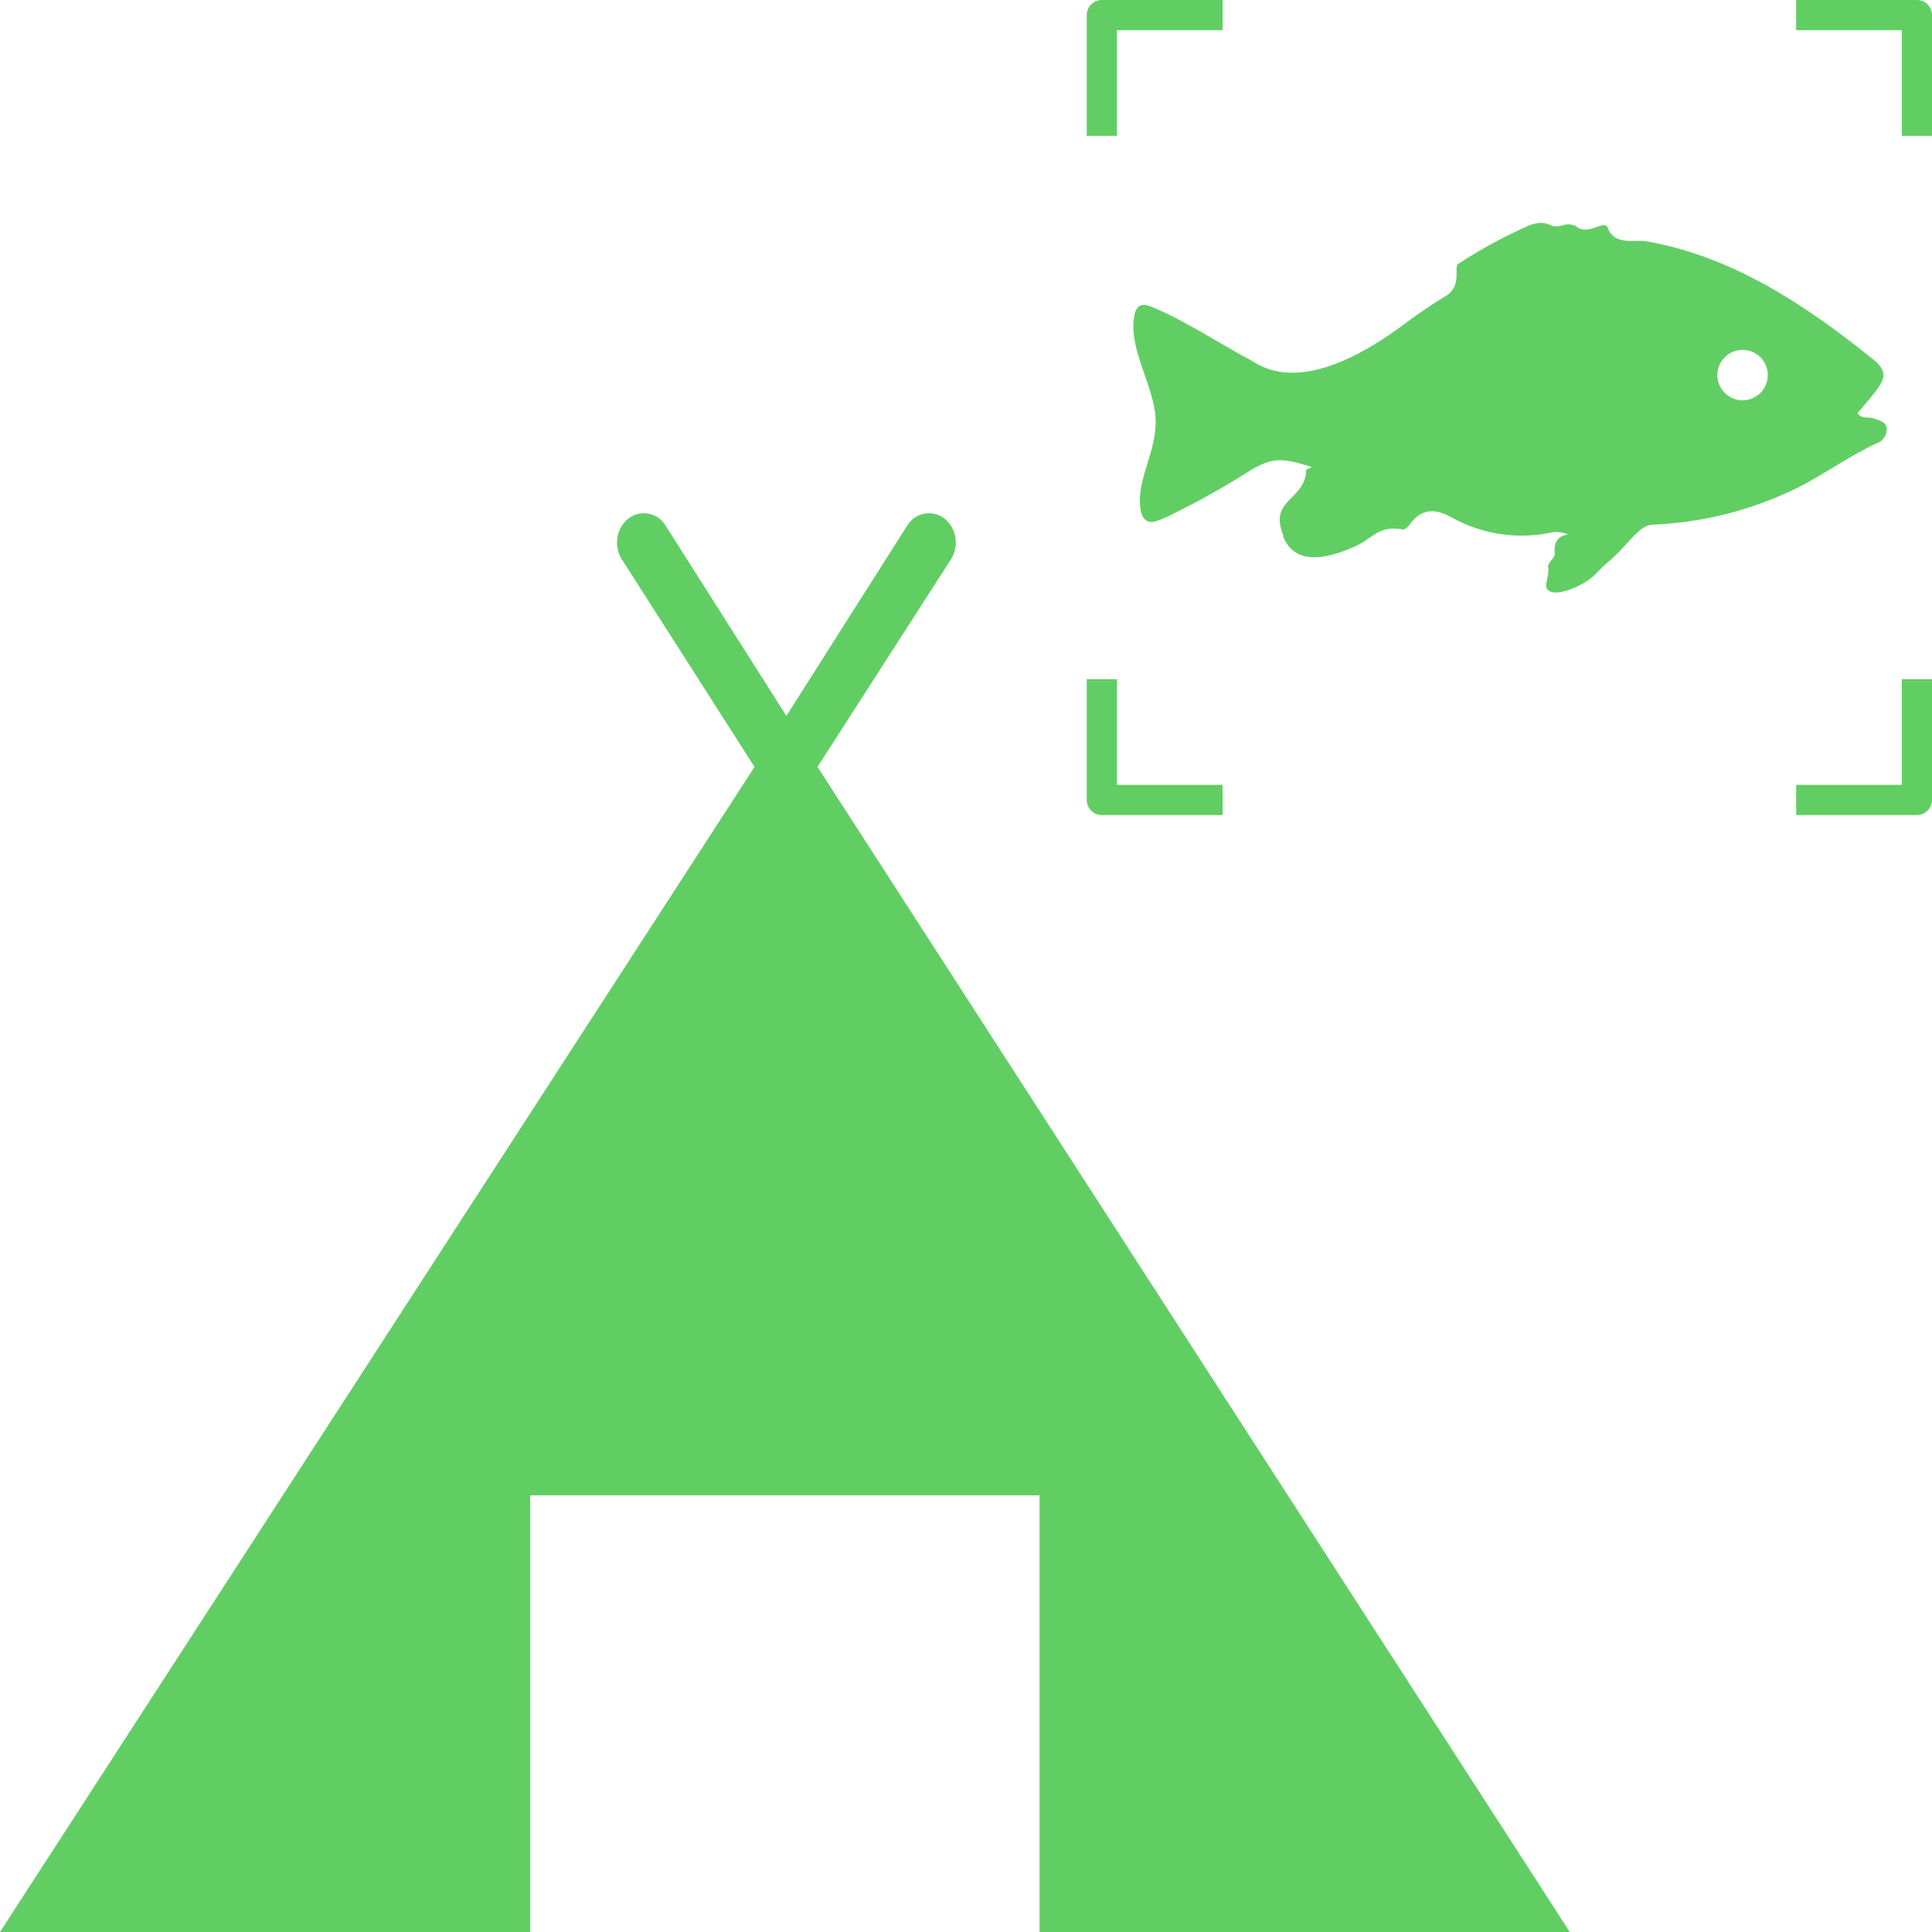
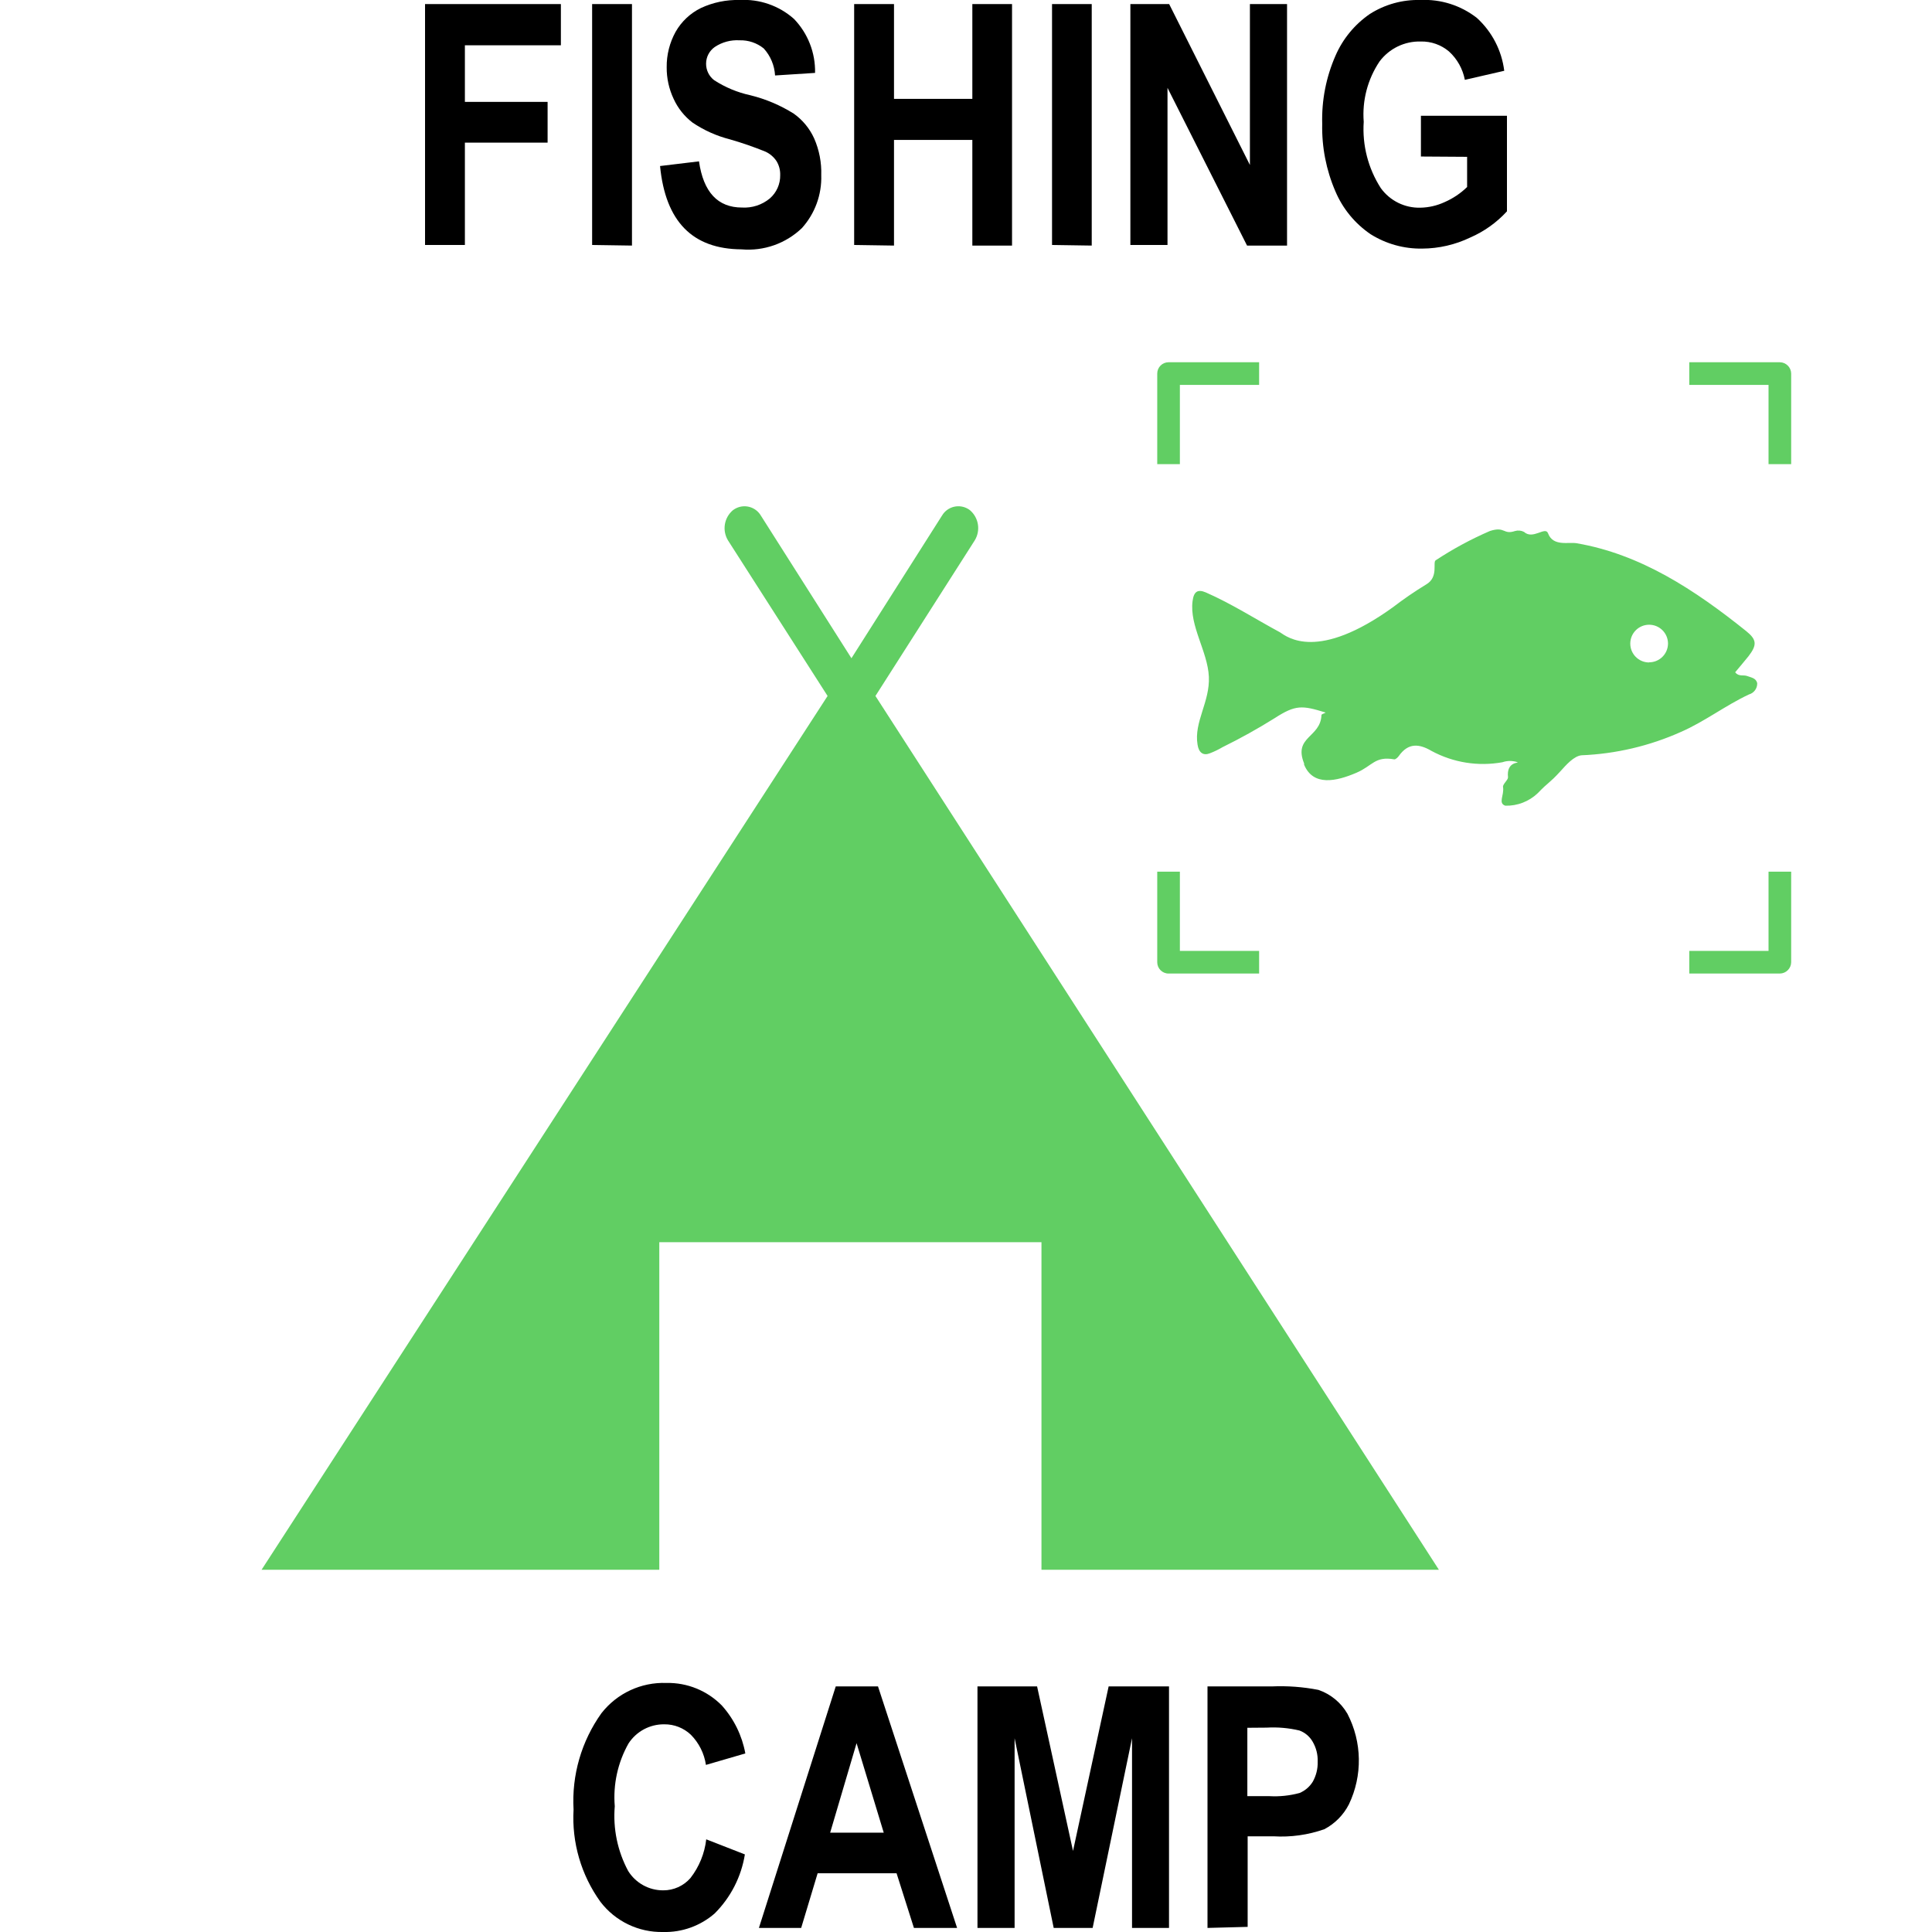
<svg xmlns="http://www.w3.org/2000/svg" id="Layer_1" data-name="Layer 1" width="128" height="128" viewBox="0 0 128 128">
  <defs>
    <style>.cls-1{fill:#61ce63;}</style>
  </defs>
-   <path class="cls-1" d="M104,128,54.16,50.81,63,37.06a2.07,2.07,0,0,0-.43-2.71,1.68,1.68,0,0,0-2.47.48l-8,12.6-8-12.6a1.68,1.68,0,0,0-2.47-.48,2.07,2.07,0,0,0-.43,2.71l8.79,13.75L0,128H35.13V99.07H68.87V128Z" />
-   <path class="cls-1" d="M125,28.36c-.09-.47-.53-.51-.88-.64s-.74.08-1.06-.34c.4-.48.79-.93,1.17-1.41.78-1,.74-1.46-.19-2.21-4.57-3.67-9.36-6.8-15-7.78-.73-.12-2.08.31-2.52-.87-.23-.64-1.3.59-2.12-.13a1.13,1.13,0,0,0-.78-.08c-1.08.37-.86-.44-2.23,0a32.71,32.71,0,0,0-4.79,2.59c-.29.17.29,1.48-.83,2.13a33.81,33.81,0,0,0-2.93,2c-6.59,4.82-9.27,2.64-10,2.23-2.19-1.16-4.26-2.58-6.54-3.52-.72-.3-1.07-.08-1.18.77-.28,2.19,1.33,4.45,1.44,6.63s-1.29,4-1,6c.11.72.51,1,1.09.78A6.86,6.86,0,0,0,77.8,34a50.63,50.63,0,0,0,4.6-2.56c1.84-1.19,2.42-1.15,4.51-.5-.2.12-.36.12-.37.23-.08,2-2.49,1.88-1.53,4.27a.49.49,0,0,0,0,.11c.8,1.93,2.84,1.48,4.61.72,1.44-.61,1.63-1.49,3.36-1.19.12,0,.3-.17.4-.31.84-1.18,1.81-1.06,2.88-.44a9.53,9.53,0,0,0,6.27,1,2,2,0,0,1,1.31.06c.18.08-1-.08-.83,1.31,0,.26-.49.6-.44.86.12.73-.47,1.42.19,1.65s2.26-.48,2.87-1.1c1-1.05,1-.85,2-1.94.5-.54,1.17-1.39,1.85-1.41a23.8,23.8,0,0,0,8.81-2.07c2.08-.9,3.92-2.33,6-3.3A1,1,0,0,0,125,28.36Zm-9.55-1.84a1.67,1.67,0,1,1,1.67-1.66A1.66,1.66,0,0,1,115.44,26.52Z" />
-   <path class="cls-1" d="M128,9h-2V2h-7V0h8a1,1,0,0,1,1,1Z" />
-   <path class="cls-1" d="M72,9h2V2h7V0H73a1,1,0,0,0-1,1Z" />
-   <path class="cls-1" d="M72,45h2v7h7v2H73a1,1,0,0,1-1-1Z" />
-   <path class="cls-1" d="M128,45h-2v7h-7v2h8a1,1,0,0,0,1-1Z" />
+   <path class="cls-1" d="M95.33,104,58,46.11,64.58,35.8a1.56,1.56,0,0,0-.32-2,1.26,1.26,0,0,0-1.77.24l-.08.12-6,9.45-6-9.45a1.26,1.26,0,0,0-1.73-.44l-.12.08a1.56,1.56,0,0,0-.33,2l6.6,10.31L17.33,104H43.68V82.3H69V104Z" />
+   <path class="cls-1" d="M116.42,45.27c-.07-.35-.4-.38-.66-.48s-.56.06-.8-.25c.3-.36.59-.7.88-1.06.58-.75.55-1.1-.14-1.66-3.43-2.75-7-5.1-11.25-5.83-.55-.09-1.56.23-1.89-.66-.18-.48-1,.45-1.59-.09a.8.8,0,0,0-.59-.06c-.81.27-.64-.33-1.67,0a23.46,23.46,0,0,0-3.59,1.94c-.22.13.21,1.11-.63,1.6a24.94,24.94,0,0,0-2.19,1.5c-5,3.61-7,2-7.5,1.67C83.15,41,81.6,40,79.89,39.25c-.54-.23-.8-.06-.88.58-.21,1.64,1,3.33,1.08,5s-1,3-.75,4.5c.08.54.38.75.81.58A5.59,5.59,0,0,0,81,49.5a38.79,38.79,0,0,0,3.45-1.92c1.38-.89,1.81-.86,3.38-.37-.15.09-.27.09-.28.17-.06,1.5-1.87,1.41-1.15,3.2v.08c.6,1.45,2.13,1.11,3.46.54,1.08-.46,1.22-1.12,2.52-.89.09,0,.23-.13.3-.23.63-.89,1.36-.8,2.16-.33a7.18,7.18,0,0,0,4.7.75,1.53,1.53,0,0,1,1,0c.13.06-.75-.06-.63,1,0,.19-.36.45-.33.64.09.55-.35,1.07.15,1.24a3,3,0,0,0,2.15-.83c.75-.78.75-.63,1.5-1.45.37-.41.88-1,1.39-1.06a17.91,17.91,0,0,0,6.6-1.55c1.56-.68,2.94-1.75,4.5-2.48A.75.75,0,0,0,116.42,45.27Zm-7.17-1.38a1.25,1.25,0,1,1,1.26-1.25h0a1.25,1.25,0,0,1-1.25,1.24Z" />
+   <path class="cls-1" d="M118.67,30.75h-1.5V25.5h-5.25V24h6a.76.76,0,0,1,.75.75Z" />
+   <path class="cls-1" d="M76.67,30.75h1.5V25.5h5.25V24h-6a.75.75,0,0,0-.75.75Z" />
+   <path class="cls-1" d="M76.67,57.75h1.5V63h5.25v1.5h-6a.75.75,0,0,1-.75-.75Z" />
+   <path class="cls-1" d="M118.67,57.75h-1.5V63h-5.25v1.5h6a.76.76,0,0,0,.75-.75Z" />
+   <path d="M28.16,16.23V.27h9V3H30.8V6.75h5.48v2.7H30.8v6.78Z" />
+   <path d="M39.23,16.23V.27h2.64v16Z" />
+   <path d="M43.73,11l2.58-.31q.44,3.06,2.85,3.06A2.65,2.65,0,0,0,51,13.15a2,2,0,0,0,.69-1.55,1.68,1.68,0,0,0-.24-.92,1.76,1.76,0,0,0-.73-.63,23.13,23.13,0,0,0-2.37-.82,7.91,7.91,0,0,1-2.47-1.11,4.15,4.15,0,0,1-1.25-1.57,4.8,4.8,0,0,1-.46-2.09,4.74,4.74,0,0,1,.59-2.35A3.9,3.9,0,0,1,46.44.53,5.73,5.73,0,0,1,49,0a5,5,0,0,1,3.6,1.25A5,5,0,0,1,54,4.83L51.35,5a2.9,2.9,0,0,0-.75-1.79A2.43,2.43,0,0,0,49,2.67a2.67,2.67,0,0,0-1.64.44,1.35,1.35,0,0,0-.58,1.11,1.37,1.37,0,0,0,.53,1.09,7.22,7.22,0,0,0,2.4,1,9.83,9.83,0,0,1,2.88,1.22,4.08,4.08,0,0,1,1.35,1.64,5.62,5.62,0,0,1,.47,2.44,5,5,0,0,1-1.28,3.5,5.13,5.13,0,0,1-4,1.41C45.88,16.5,44.09,14.68,43.73,11Z" />
+   <path d="M56.59,16.23V.27h2.64V6.55h5.19V.27h2.63v16H64.42v-7H59.23v7Z" />
+   <path d="M69.7,16.23V.27h2.63v16Z" />
+   <path d="M74.89,16.23V.27h2.57l5.35,10.66V.27h2.46v16H82.62L77.35,5.82V16.23Z" />
+   <path d="M94.14,10.37V7.67h5.7V14a7.18,7.18,0,0,1-2.44,1.74,7.44,7.44,0,0,1-3.17.73,6.24,6.24,0,0,1-3.42-.95,6.5,6.5,0,0,1-2.34-2.85,10.67,10.67,0,0,1-.87-4.47,10.49,10.49,0,0,1,.88-4.51A6.49,6.49,0,0,1,90.75.93,5.93,5.93,0,0,1,94.1,0a5.64,5.64,0,0,1,3.75,1.19,5.69,5.69,0,0,1,1.81,3.5l-2.61.6A3.4,3.4,0,0,0,96,3.41a2.79,2.79,0,0,0-1.87-.66,3.3,3.3,0,0,0-2.73,1.32,6.3,6.3,0,0,0-1.05,4,7.23,7.23,0,0,0,1.13,4.39,3.13,3.13,0,0,0,2.63,1.3,4,4,0,0,0,1.6-.37,5,5,0,0,0,1.49-1v-2Z" />
+   <path d="M46.79,121.86l2.56,1a7.13,7.13,0,0,1-2,3.91A5,5,0,0,1,43.93,128a5.09,5.09,0,0,1-4.15-2A9.52,9.52,0,0,1,38,119.89a10,10,0,0,1,1.85-6.39,5.22,5.22,0,0,1,4.3-2,5,5,0,0,1,3.68,1.5,6.5,6.5,0,0,1,1.55,3.17l-2.61.76a3.59,3.59,0,0,0-1-2,2.52,2.52,0,0,0-1.76-.69,2.79,2.79,0,0,0-2.37,1.27,7.26,7.26,0,0,0-.91,4.16,7.7,7.7,0,0,0,.89,4.29,2.72,2.72,0,0,0,2.32,1.28,2.38,2.38,0,0,0,1.8-.81A5.12,5.12,0,0,0,46.79,121.86Z" />
+   <path d="M63.41,127.73H60.55l-1.15-3.62H54.17l-1.09,3.62h-2.8l5.09-16h2.8Zm-4.86-6.31-1.8-5.93L55,121.42Z" />
+   <path d="M64.76,127.73v-16h3.95l2.38,10.9,2.36-10.9h4v16H75V115.16l-2.61,12.57H69.81l-2.59-12.57v12.57Z" />
+   <path d="M80,127.73v-16h4.25a13.1,13.1,0,0,1,3.1.23,3.55,3.55,0,0,1,1.92,1.58,6.72,6.72,0,0,1,.1,6,3.82,3.82,0,0,1-1.63,1.65,8.58,8.58,0,0,1-3.37.47H82.66v6Zm2.64-13.26V119h1.46a6.28,6.28,0,0,0,2-.21,1.87,1.87,0,0,0,.87-.74,2.55,2.55,0,0,0,.33-1.33,2.45,2.45,0,0,0-.34-1.34,1.68,1.68,0,0,0-.87-.73,7.54,7.54,0,0,0-2.17-.19Z" />
</svg>
